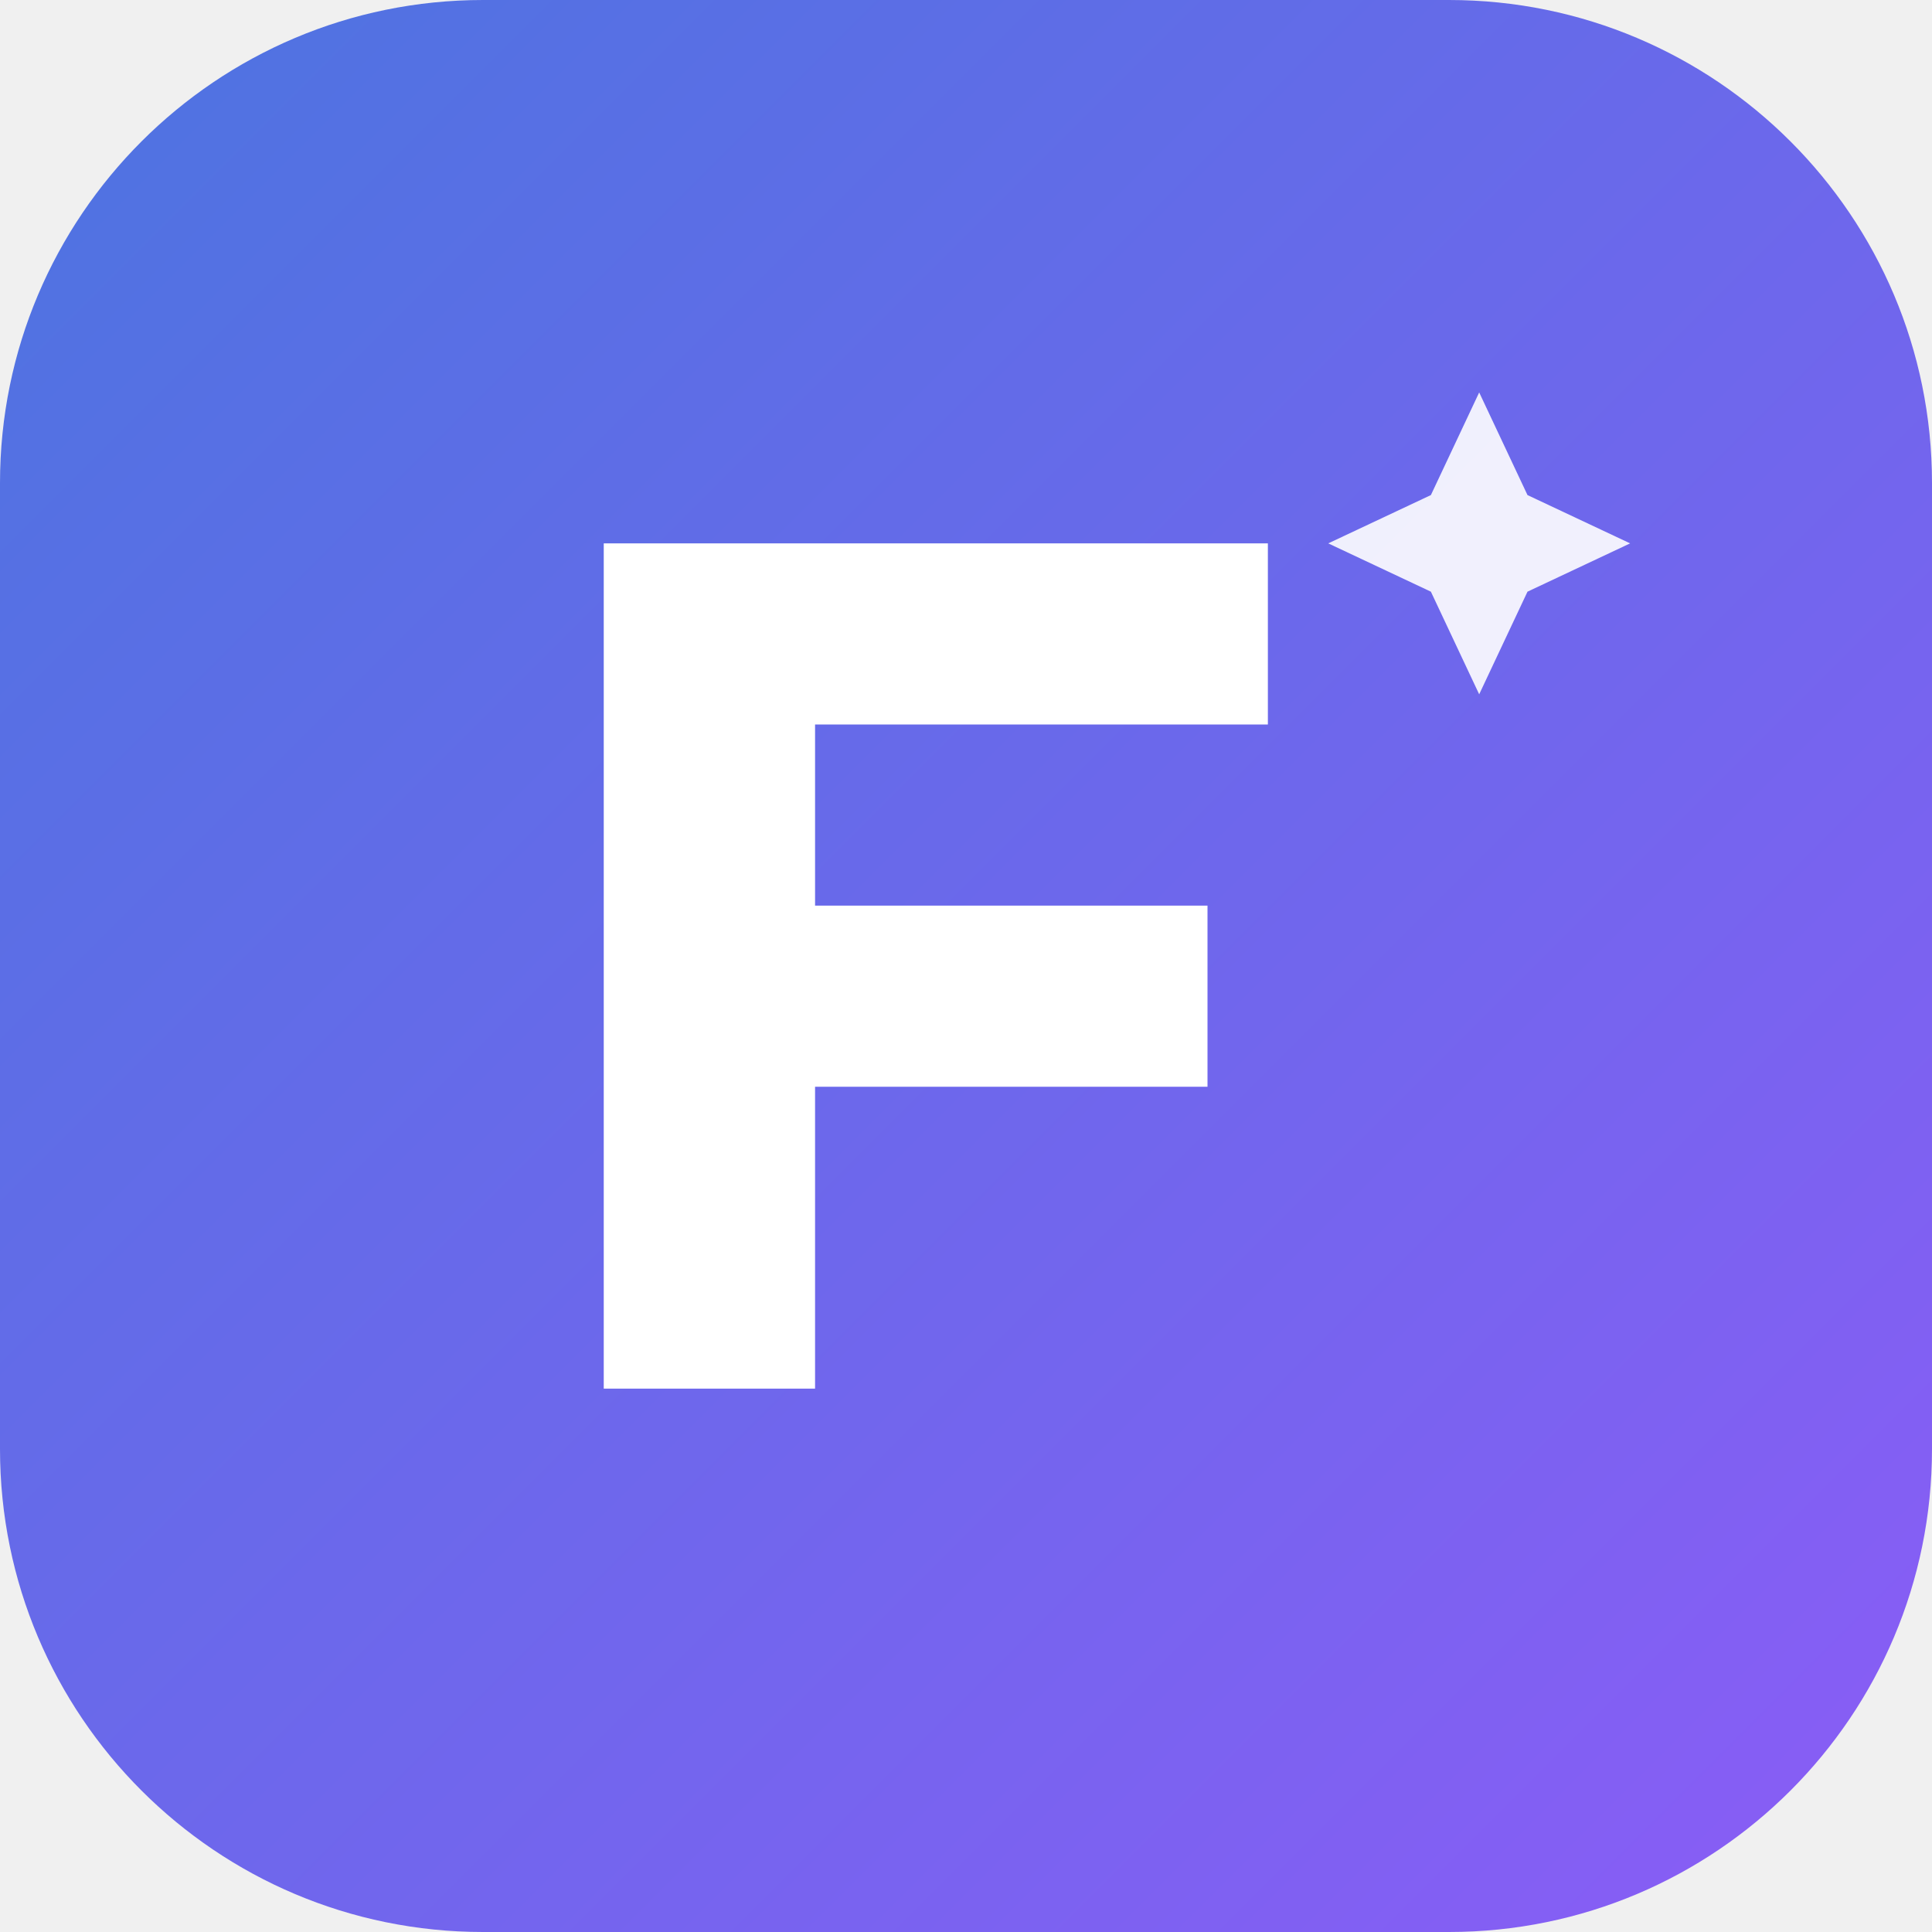
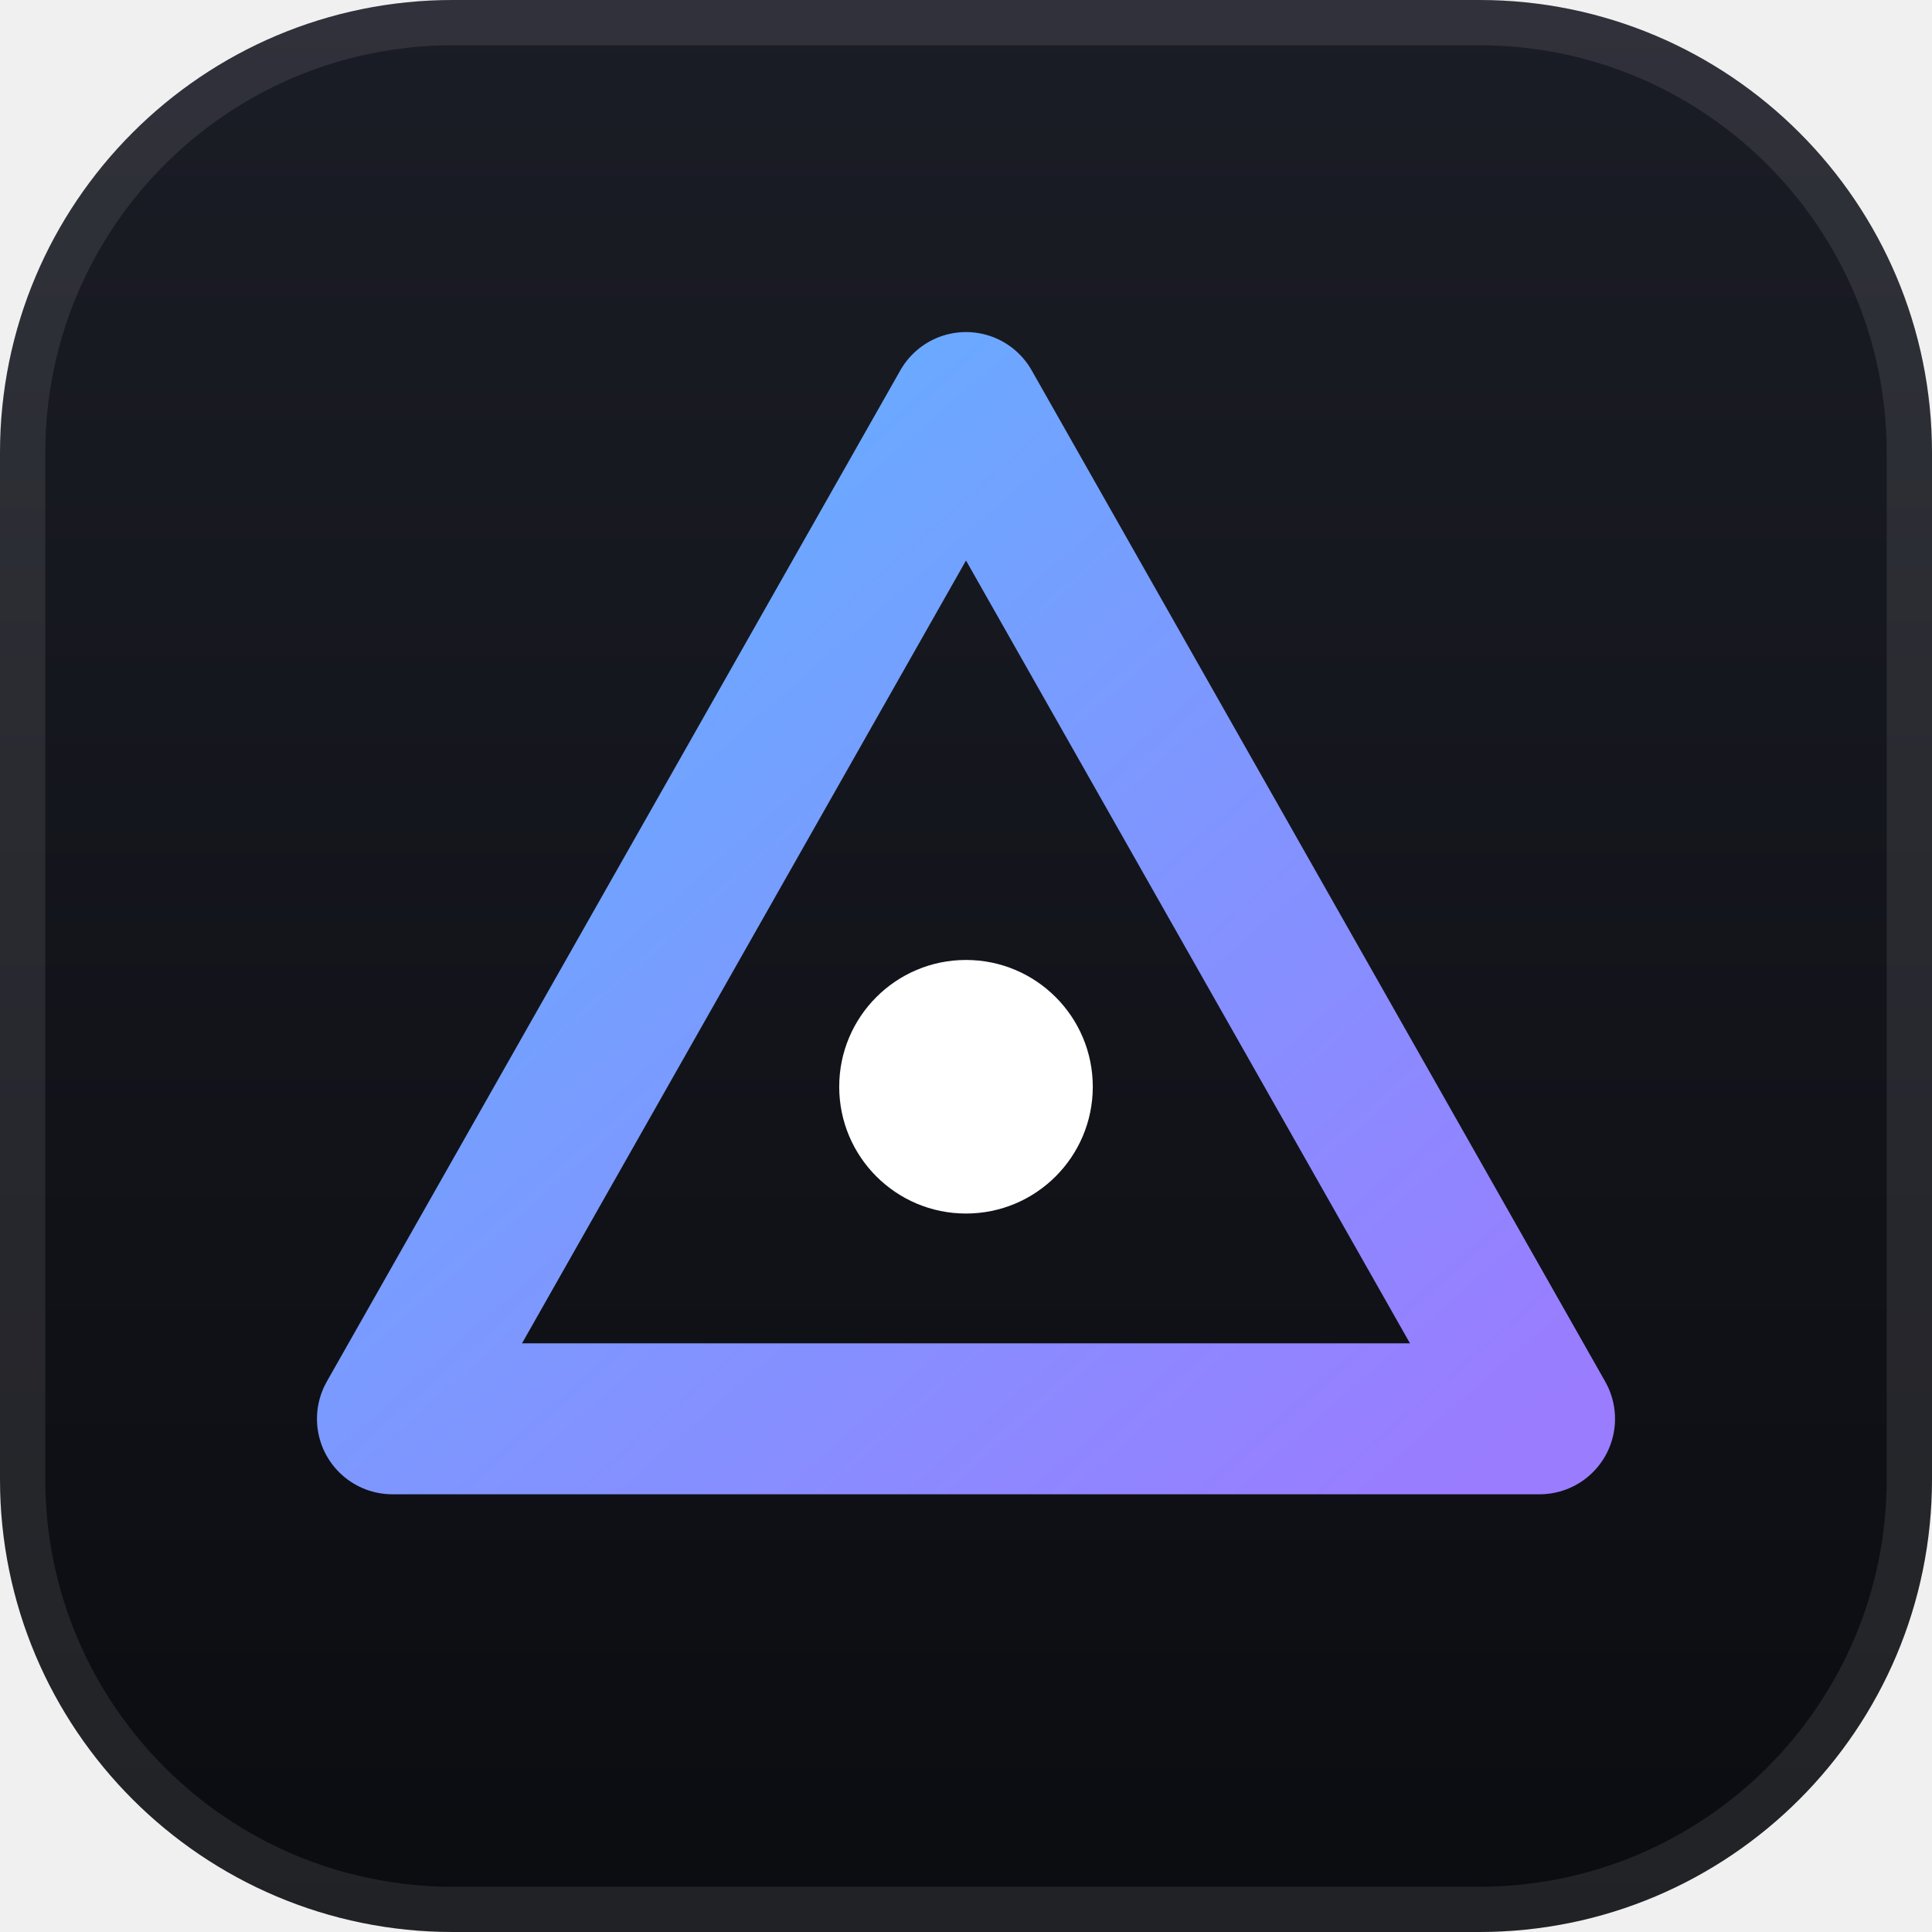
<svg xmlns="http://www.w3.org/2000/svg" viewBox="0 0 64 64">
  <defs>
+     <linearGradient id="bg" x1="0" y1="0" x2="0" y2="1">
+       <stop offset="0" stop-color="#1b1d26" />
+       <stop offset="1" stop-color="#0b0c10" />
+     </linearGradient>
    <linearGradient id="g" x1="0" y1="0" x2="1" y2="1">
-       <stop offset="0" stop-color="#4c74e0" />
-       <stop offset="1" stop-color="#8b5cf6" />
+       <stop offset="0" stop-color="#5fb4ff" />
+       <stop offset="1" stop-color="#9a7cff" />
    </linearGradient>
  </defs>
-   <rect width="64" height="64" rx="16" fill="url(#g)" />
-   <path d="M20 46V18h22v6H27v6h13v6H27v10z" fill="#fff" />
-   <path d="M49 13l1.6 3.4L54 18l-3.4 1.6L49 23l-1.6-3.4L44 18l3.4-1.6z" fill="#fff" opacity=".9" />
+   <rect width="64" height="64" rx="15" fill="url(#bg)" />
+   <rect x="0.75" y="0.75" width="62.5" height="62.5" rx="14.25" fill="none" stroke="#ffffff" stroke-opacity="0.09" stroke-width="1.5" />
+   <path d="M32 13.5L51 47H13z" fill="none" stroke="url(#g)" stroke-width="5" stroke-linejoin="round" />
+   <circle cx="32" cy="36" r="4.2" fill="#ffffff" />
</svg>
